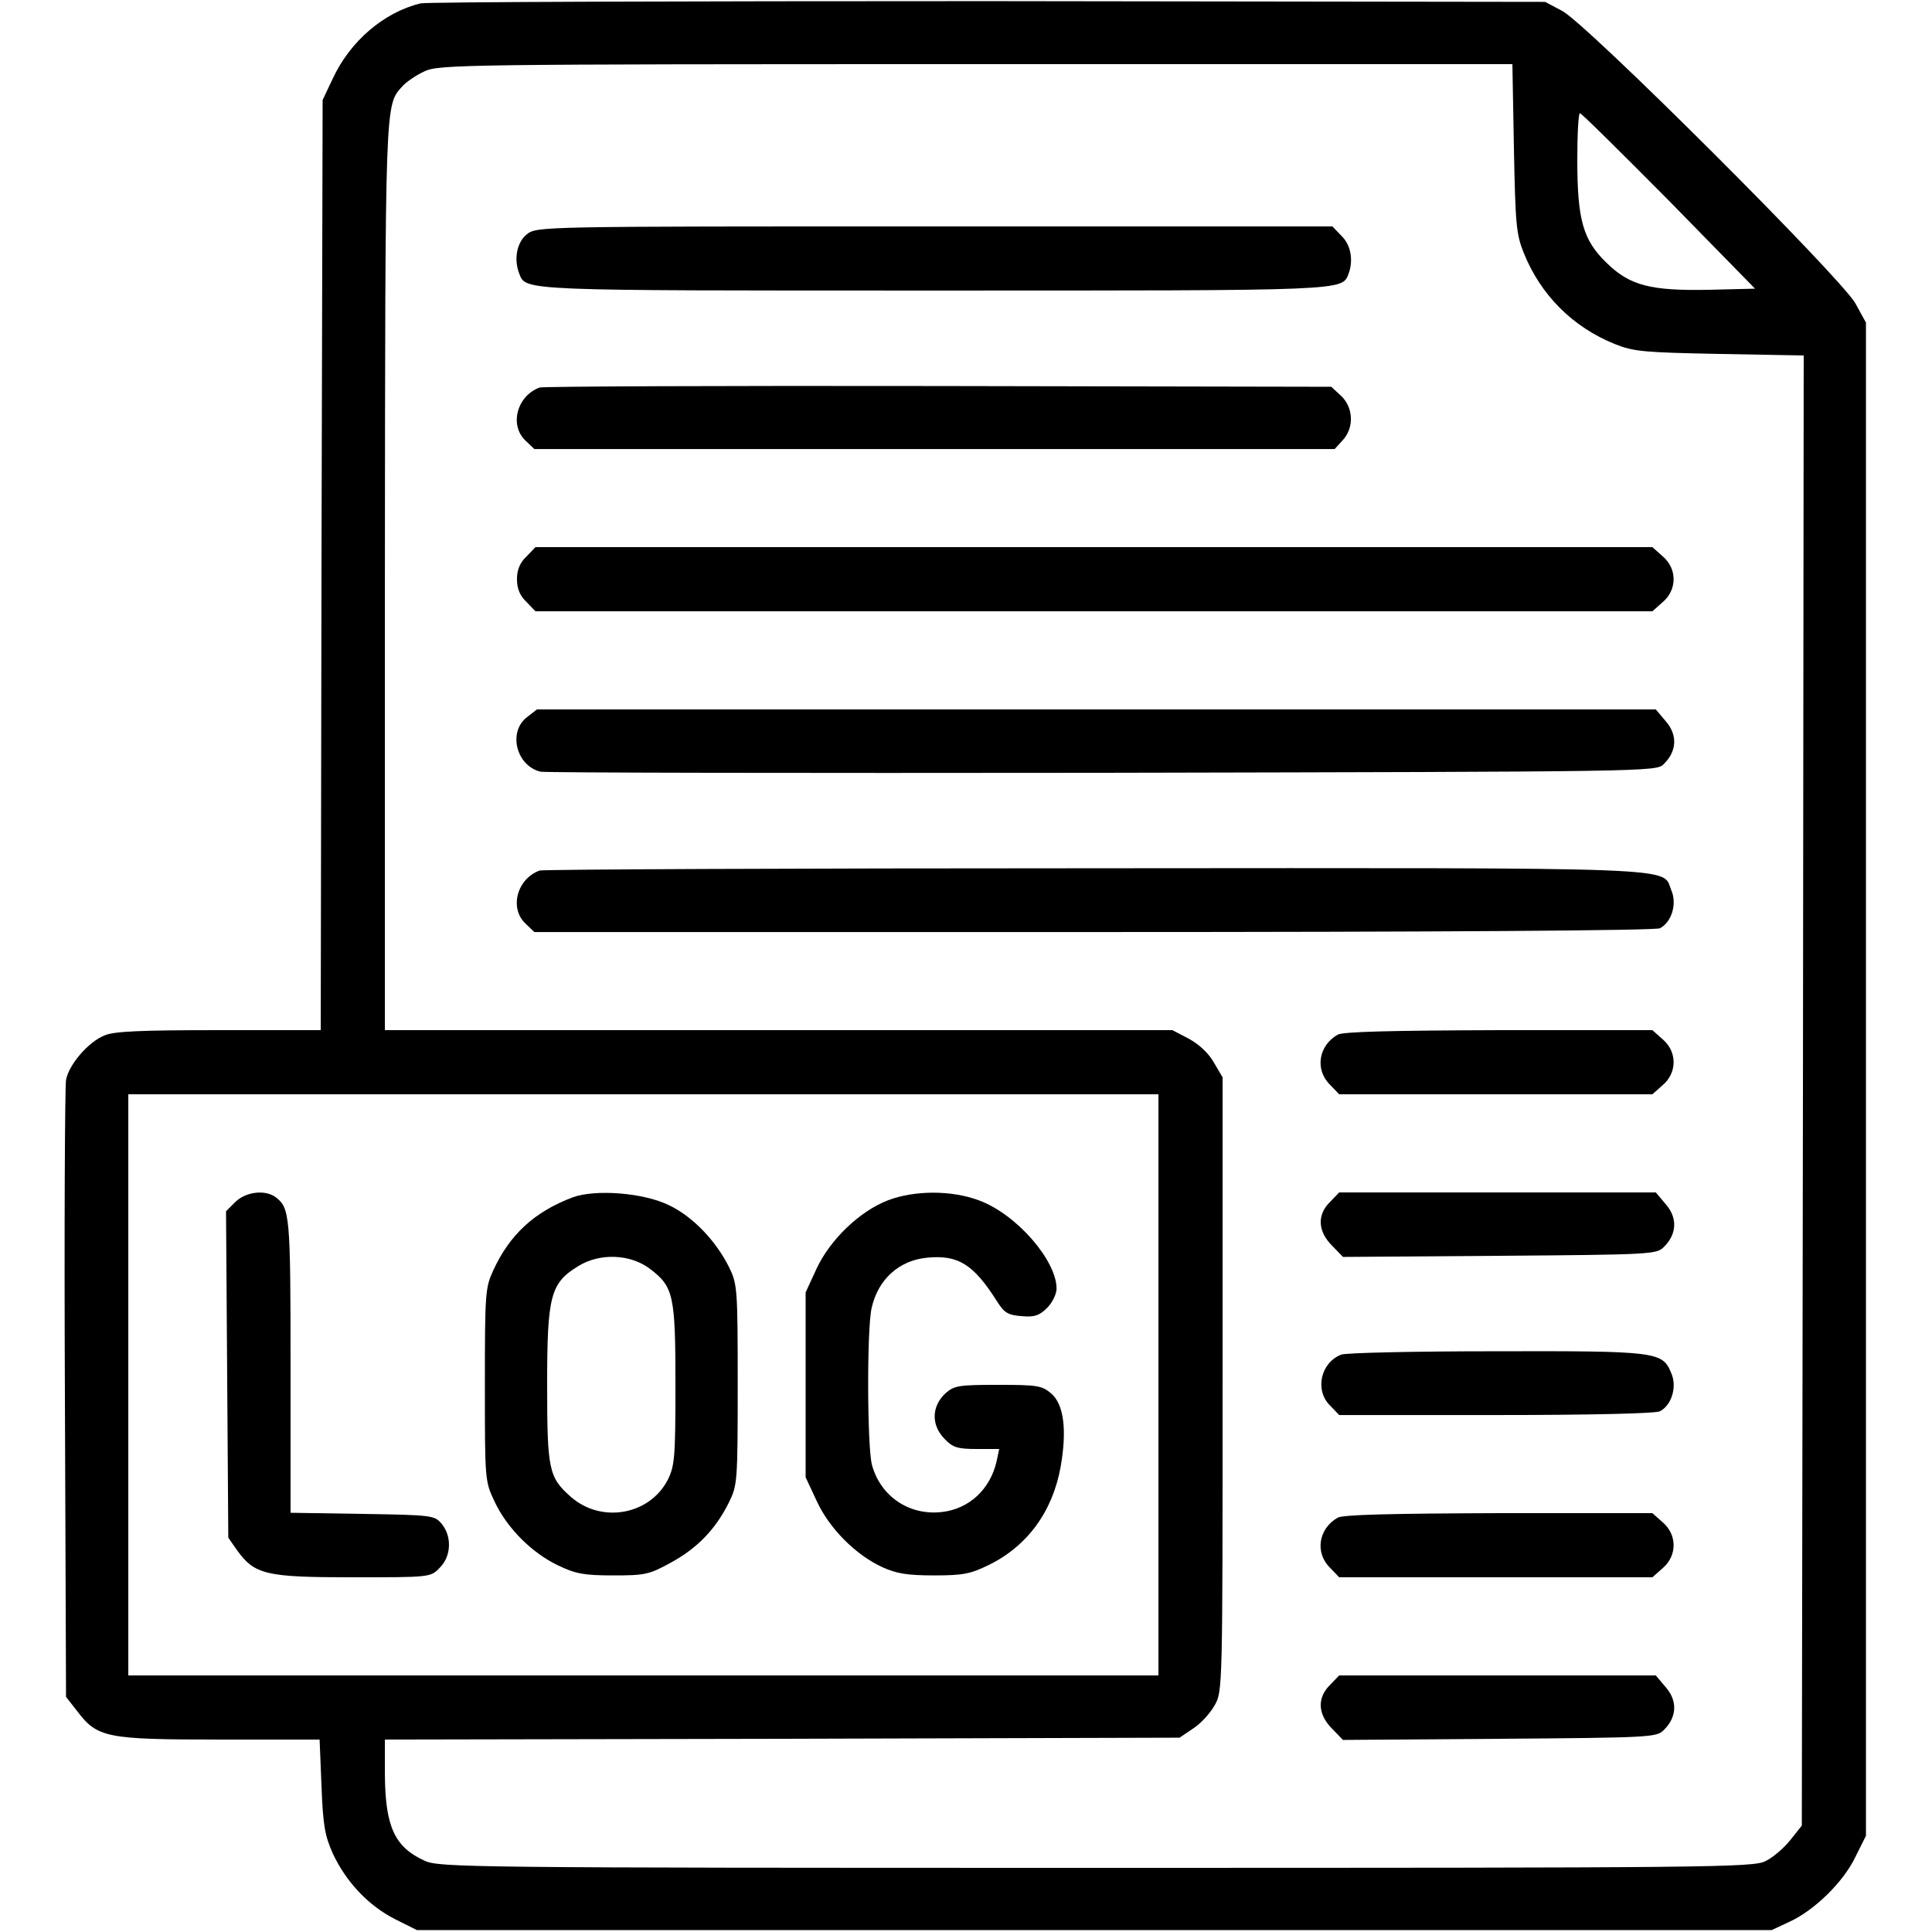
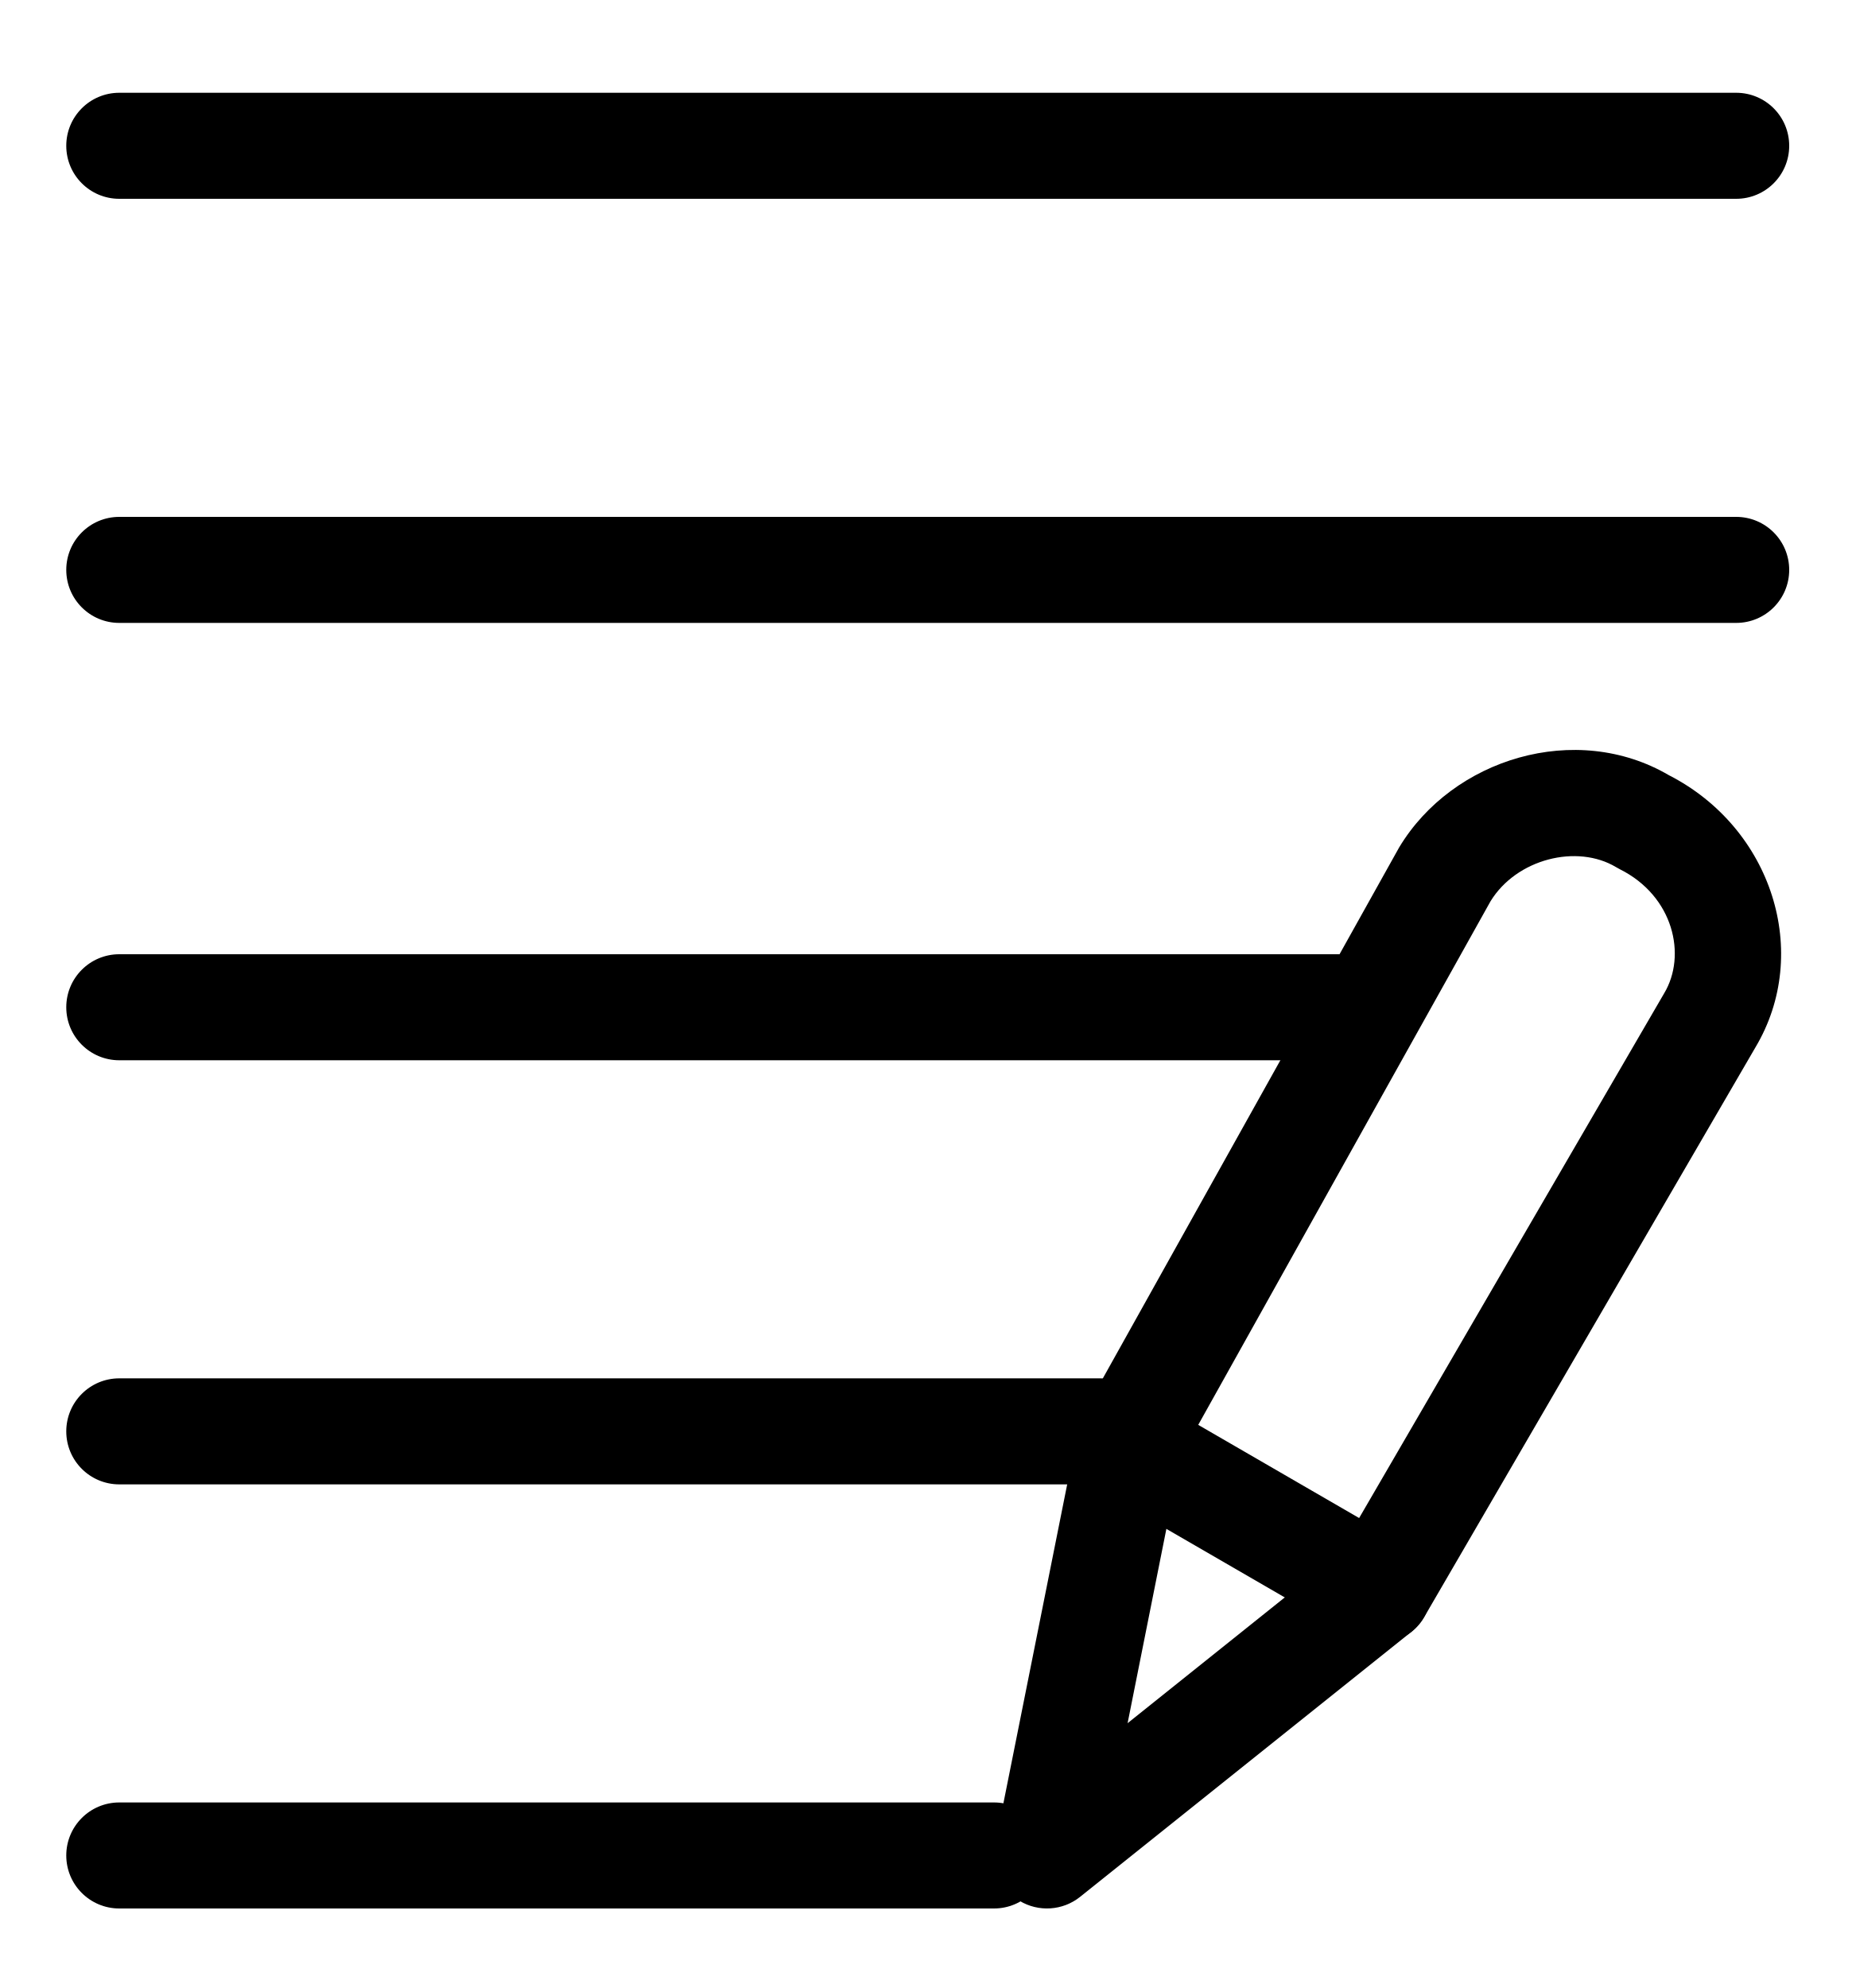
- <svg xmlns="http://www.w3.org/2000/svg" version="1.0" width="512pt" height="512pt" viewBox="0 0 512 512" preserveAspectRatio="xMidYMid meet">
-   <g transform="translate(0,512) scale(0.1,-0.1)" fill="#000000" stroke="none">
-     <path d="M1114 5111 c-97 -24 -186 -100 -232 -199 l-27 -57 -3 -1232 -2 -1233 -271 0 c-204 0 -278 -3 -302 -14 -43 -17 -95 -78 -102 -118 -3 -18 -5 -393 -3 -834 l3 -801 29 -37 c54 -71 76 -76 377 -76 l266 0 5 -123 c4 -105 9 -132 30 -179 35 -75 94 -138 165 -174 l58 -29 1795 0 1795 0 47 22 c66 30 143 105 175 172 l28 56 0 2005 0 2005 -28 51 c-38 68 -713 742 -777 775 l-45 24 -1475 2 c-811 0 -1489 -2 -1506 -6z m2898 -383 c4 -202 6 -228 26 -278 45 -112 130 -197 242 -242 50 -20 77 -22 278 -26 l222 -4 -2 -1948 -3 -1948 -31 -39 c-17 -21 -46 -46 -65 -55 -32 -17 -137 -18 -1774 -18 -1667 0 -1742 1 -1780 19 -79 36 -104 90 -105 228 l0 93 1053 2 1053 3 37 25 c20 13 45 41 56 61 21 36 21 48 21 850 l0 814 -23 39 c-14 25 -39 48 -66 63 l-44 23 -1044 0 -1043 0 0 1203 c1 1275 0 1247 47 1299 10 11 36 29 58 39 38 18 104 19 1462 19 l1421 0 4 -222z m411 -140 l228 -233 -122 -3 c-155 -3 -210 11 -272 72 -62 60 -77 114 -77 273 0 68 3 123 7 123 4 0 110 -105 236 -232z m-1353 -3138 l0 -770 -1365 0 -1365 0 0 770 0 770 1365 0 1365 0 0 -770z" />
-     <path d="M1396 4499 c-26 -21 -35 -65 -20 -104 18 -46 -2 -45 1099 -45 1101 0 1081 -1 1099 45 13 35 6 76 -19 100 l-24 25 -1054 0 c-1051 0 -1054 0 -1081 -21z" />
-     <path d="M1430 4093 c-60 -22 -81 -100 -37 -141 l23 -22 1060 0 1061 0 21 23 c31 33 29 87 -4 118 l-26 24 -1041 2 c-573 1 -1049 -1 -1057 -4z" />
-     <path d="M1395 3645 c-17 -16 -25 -35 -25 -60 0 -25 8 -44 25 -60 l24 -25 1480 0 1480 0 27 24 c39 33 39 89 0 122 l-27 24 -1480 0 -1480 0 -24 -25z" />
-     <path d="M1396 3219 c-50 -39 -28 -128 36 -144 13 -3 683 -4 1490 -3 1453 3 1468 3 1487 23 35 34 37 77 6 113 l-27 32 -1483 0 -1482 0 -27 -21z" />
-     <path d="M1430 2813 c-60 -22 -81 -100 -37 -141 l23 -22 1483 0 c930 0 1489 4 1500 10 31 16 46 65 30 101 -25 62 60 59 -1531 58 -799 0 -1460 -3 -1468 -6z" />
-     <path d="M3545 2378 c-51 -29 -61 -93 -20 -133 l24 -25 415 0 415 0 27 24 c39 33 39 89 0 122 l-27 24 -407 0 c-287 -1 -413 -4 -427 -12z" />
-     <path d="M3525 1935 c-35 -34 -33 -78 5 -116 l29 -30 415 3 c400 3 416 4 435 23 35 34 37 77 6 113 l-27 32 -419 0 -420 0 -24 -25z" />
-     <path d="M3554 1530 c-55 -22 -70 -95 -29 -135 l24 -25 416 0 c247 0 424 4 434 10 31 16 46 65 30 101 -23 57 -37 59 -466 58 -213 0 -398 -4 -409 -9z" />
-     <path d="M3545 1098 c-51 -29 -61 -93 -20 -133 l24 -25 415 0 415 0 27 24 c39 33 39 89 0 122 l-27 24 -407 0 c-287 -1 -413 -4 -427 -12z" />
-     <path d="M3525 655 c-35 -34 -33 -78 5 -116 l29 -30 415 3 c400 3 416 4 435 23 35 34 37 77 6 113 l-27 32 -419 0 -420 0 -24 -25z" />
-     <path d="M624 1935 l-25 -25 3 -432 3 -433 23 -33 c47 -65 76 -72 307 -72 205 0 206 0 230 25 31 30 33 83 6 116 -19 23 -23 24 -210 27 l-191 3 0 390 c0 399 -2 417 -39 446 -28 21 -79 15 -107 -12z" />
-     <path d="M1518 1947 c-101 -38 -167 -98 -211 -194 -21 -46 -22 -60 -22 -303 0 -254 0 -255 26 -310 33 -70 99 -136 169 -169 46 -22 69 -26 145 -26 84 0 95 2 153 34 70 38 119 89 154 160 22 45 23 54 23 311 0 256 -1 267 -23 312 -35 70 -96 134 -159 164 -67 33 -194 43 -255 21z m205 -190 c62 -47 67 -70 67 -306 0 -193 -2 -215 -20 -252 -48 -94 -176 -117 -257 -46 -59 52 -63 72 -63 299 0 235 9 268 83 313 57 35 138 32 190 -8z" />
-     <path d="M2353 1939 c-75 -29 -153 -104 -189 -181 l-29 -63 0 -245 0 -245 29 -62 c33 -73 104 -144 174 -176 37 -17 66 -22 137 -22 78 0 97 4 146 28 102 50 169 142 190 261 17 98 8 164 -25 193 -25 21 -36 23 -141 23 -104 0 -116 -2 -139 -22 -38 -35 -39 -86 -1 -123 20 -21 34 -25 83 -25 l60 0 -7 -33 c-17 -74 -73 -126 -145 -134 -86 -10 -162 41 -185 124 -13 46 -14 363 -1 417 17 76 73 126 147 133 82 8 123 -17 186 -117 19 -30 29 -35 65 -38 34 -3 47 2 67 22 14 14 25 37 25 51 0 75 -107 198 -206 234 -72 27 -170 27 -241 0z" />
-   </g>
+ <svg xmlns="http://www.w3.org/2000/svg" width="14" height="15" viewBox="0 0 14 15" fill="none">
+   <path d="M0.5 10.8C0.5 10.579 0.679 10.4 0.9 10.4H8.3C8.521 10.4 8.7 10.579 8.7 10.8C8.7 11.021 8.521 11.2 8.3 11.2H0.9C0.679 11.2 0.5 11.021 0.5 10.8Z" fill="black" />
+   <path d="M0.5 14C0.5 13.779 0.679 13.6 0.9 13.6H7.5C7.721 13.6 7.9 13.779 7.9 14C7.9 14.221 7.721 14.4 7.5 14.4H0.9C0.679 14.4 0.5 14.221 0.5 14Z" fill="black" />
+   <path d="M0.5 1.1C0.5 0.879 0.679 0.7 0.9 0.7H13.1C13.321 0.7 13.5 0.879 13.5 1.1C13.5 1.321 13.321 1.5 13.1 1.5H0.9C0.679 1.5 0.5 1.321 0.5 1.1Z" fill="black" />
+   <path d="M0.5 4.3C0.5 4.079 0.679 3.9 0.9 3.9H13.1C13.321 3.9 13.5 4.079 13.5 4.3C13.5 4.521 13.321 4.7 13.1 4.7H0.9C0.679 4.7 0.5 4.521 0.5 4.3Z" fill="black" />
+   <path d="M0.5 7.6C0.5 7.379 0.679 7.2 0.9 7.2H10.1C10.321 7.2 10.5 7.379 10.5 7.6C10.5 7.821 10.321 8 10.1 8H0.9C0.679 8 0.5 7.821 0.5 7.6Z" fill="black" />
+   <path d="M12.592 5.849C13.372 6.248 13.67 7.191 13.245 7.903L10.746 12.201C10.635 12.392 10.39 12.457 10.2 12.346L8.3 11.246C8.111 11.137 8.044 10.896 8.151 10.705L10.557 6.394C10.96 5.723 11.891 5.439 12.592 5.849ZM11.246 6.801L9.041 10.751L10.255 11.454L12.557 7.494C12.727 7.21 12.63 6.762 12.221 6.558C12.212 6.553 12.203 6.548 12.194 6.543C11.899 6.366 11.442 6.48 11.246 6.801Z" fill="black" />
+   <path d="M8.578 10.608C8.795 10.651 8.936 10.862 8.892 11.078L8.508 13.002L10.15 11.688C10.323 11.55 10.574 11.578 10.712 11.75C10.85 11.923 10.822 12.174 10.65 12.312L8.15 14.312C8.019 14.417 7.836 14.429 7.692 14.342C7.548 14.254 7.475 14.086 7.508 13.921L8.108 10.921C8.151 10.705 8.362 10.564 8.578 10.608Z" fill="black" />
</svg>
